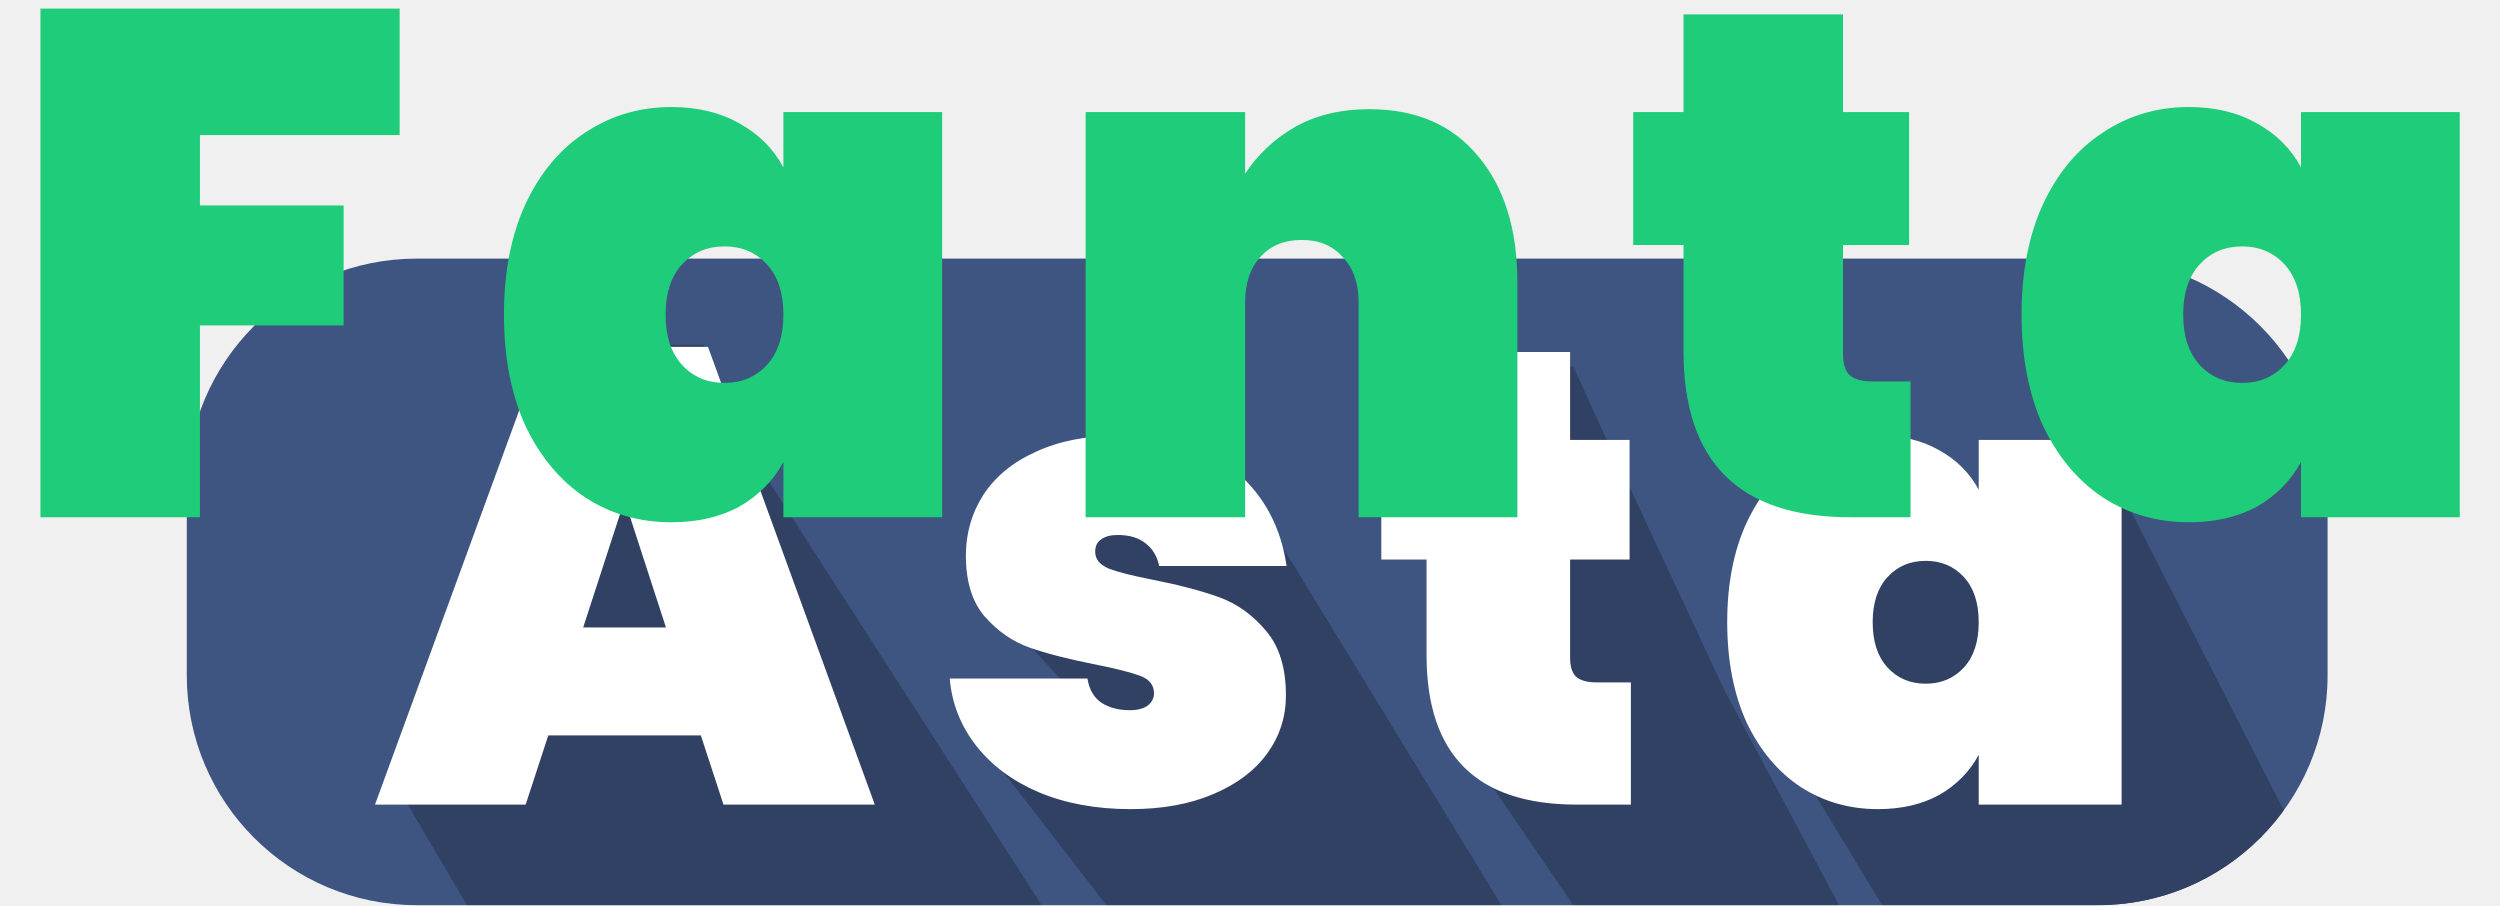
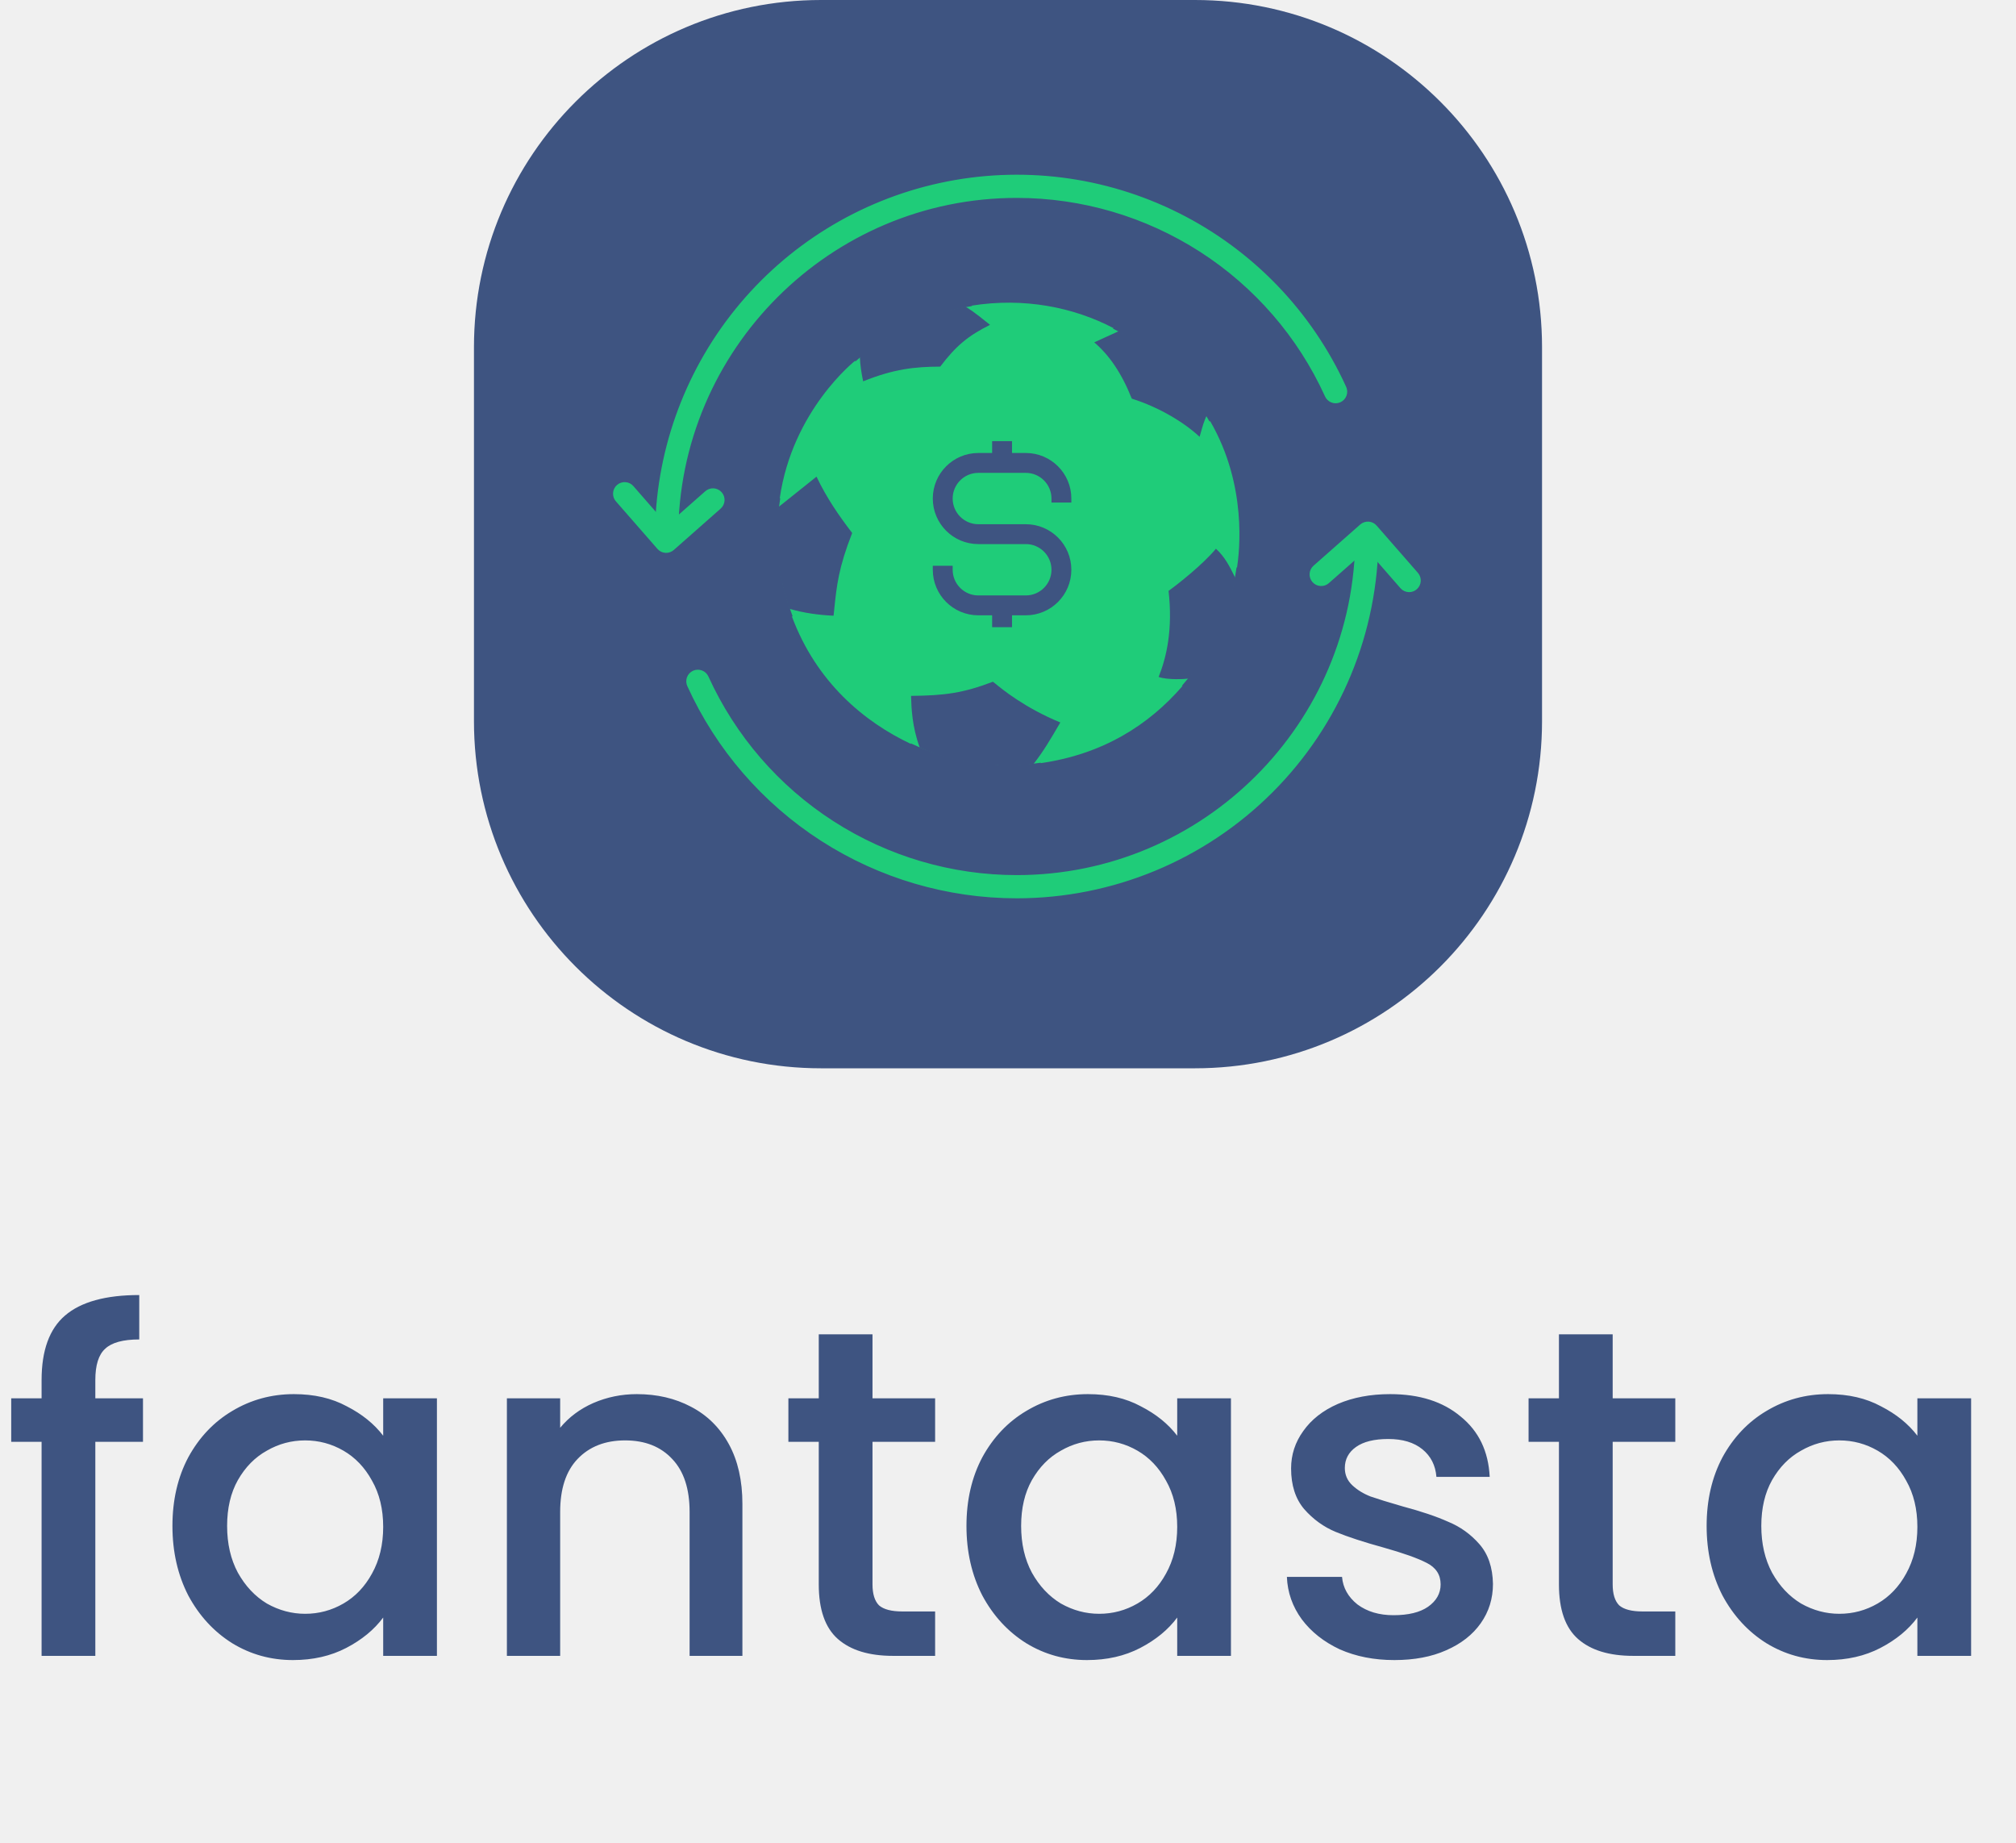
- <svg xmlns="http://www.w3.org/2000/svg" width="174" height="63" viewBox="0 0 174 63" fill="none">
-   <rect x="13" y="18" width="149" height="45" rx="16" fill="#3E5481" />
-   <mask id="mask0" mask-type="alpha" maskUnits="userSpaceOnUse" x="13" y="18" width="149" height="45">
-     <rect x="13" y="18" width="149" height="45" rx="16" fill="#3E5481" />
-   </mask>
-   <g mask="url(#mask0)">
-     <path d="M38.5 24H49V26.5L72.5 63H77L68.5 52L67 48H74.5L68.5 41.5L77 31L84 33L88 36L104.5 63H109.5L102 52L100 43.5V25.5H107.5H109.5L112 31L113 33L120 48L128 63H131L122.5 49L126 33H133.5L138.5 36L144 31L147 33L159 56.5L157 59.5L154 63H32.5L27.5 54.5L38.5 24Z" fill="#314163" />
-   </g>
-   <path d="M48.78 51.185H38.16L36.585 56H26.1L37.755 24.14H49.275L60.885 56H50.355L48.78 51.185ZM46.35 43.67L43.47 34.805L40.59 43.67H46.35ZM78.7 56.315C76.3 56.315 74.17 55.925 72.31 55.145C70.48 54.365 69.025 53.285 67.945 51.905C66.865 50.525 66.25 48.965 66.1 47.225H75.685C75.805 47.975 76.12 48.53 76.63 48.89C77.17 49.25 77.845 49.43 78.655 49.43C79.165 49.43 79.57 49.325 79.87 49.115C80.17 48.875 80.32 48.59 80.32 48.26C80.32 47.69 80.005 47.285 79.375 47.045C78.745 46.805 77.68 46.535 76.18 46.235C74.35 45.875 72.835 45.485 71.635 45.065C70.465 44.645 69.43 43.925 68.53 42.905C67.66 41.885 67.225 40.475 67.225 38.675C67.225 37.115 67.63 35.705 68.44 34.445C69.28 33.155 70.51 32.15 72.13 31.43C73.75 30.68 75.715 30.305 78.025 30.305C81.445 30.305 84.115 31.145 86.035 32.825C87.985 34.505 89.155 36.695 89.545 39.395H80.68C80.53 38.705 80.215 38.18 79.735 37.82C79.255 37.43 78.61 37.235 77.8 37.235C77.29 37.235 76.9 37.34 76.63 37.55C76.36 37.73 76.225 38.015 76.225 38.405C76.225 38.915 76.54 39.305 77.17 39.575C77.8 39.815 78.805 40.07 80.185 40.34C82.015 40.7 83.56 41.105 84.82 41.555C86.08 42.005 87.175 42.785 88.105 43.895C89.035 44.975 89.5 46.475 89.5 48.395C89.5 49.895 89.065 51.245 88.195 52.445C87.325 53.645 86.065 54.59 84.415 55.28C82.795 55.97 80.89 56.315 78.7 56.315ZM113.509 47.495V56H109.729C102.769 56 99.289 52.535 99.289 45.605V38.945H96.139V30.62H99.289V24.5H109.279V30.62H113.419V38.945H109.279V45.785C109.279 46.385 109.414 46.82 109.684 47.09C109.984 47.36 110.464 47.495 111.124 47.495H113.509ZM120.214 43.31C120.214 40.64 120.664 38.33 121.564 36.38C122.494 34.4 123.754 32.9 125.344 31.88C126.934 30.83 128.719 30.305 130.699 30.305C132.349 30.305 133.774 30.65 134.974 31.34C136.174 32 137.089 32.915 137.719 34.085V30.62H147.664V56H137.719V52.535C137.089 53.705 136.174 54.635 134.974 55.325C133.774 55.985 132.349 56.315 130.699 56.315C128.719 56.315 126.934 55.805 125.344 54.785C123.754 53.735 122.494 52.235 121.564 50.285C120.664 48.305 120.214 45.98 120.214 43.31ZM137.719 43.31C137.719 41.96 137.374 40.91 136.684 40.16C135.994 39.41 135.109 39.035 134.029 39.035C132.949 39.035 132.064 39.41 131.374 40.16C130.684 40.91 130.339 41.96 130.339 43.31C130.339 44.66 130.684 45.71 131.374 46.46C132.064 47.21 132.949 47.585 134.029 47.585C135.109 47.585 135.994 47.21 136.684 46.46C137.374 45.71 137.719 44.66 137.719 43.31Z" fill="white" />
-   <path d="M27.815 0.6V9.4H13.915V14.3H23.915V22.65H13.915V36H2.815V0.6H27.815ZM35.075 21.9C35.075 18.933 35.575 16.367 36.575 14.2C37.608 12 39.008 10.333 40.775 9.2C42.542 8.033 44.525 7.45 46.725 7.45C48.559 7.45 50.142 7.833 51.475 8.6C52.809 9.333 53.825 10.35 54.525 11.65V7.8H65.575V36H54.525V32.15C53.825 33.45 52.809 34.483 51.475 35.25C50.142 35.983 48.559 36.35 46.725 36.35C44.525 36.35 42.542 35.783 40.775 34.65C39.008 33.483 37.608 31.817 36.575 29.65C35.575 27.45 35.075 24.867 35.075 21.9ZM54.525 21.9C54.525 20.4 54.142 19.233 53.375 18.4C52.608 17.567 51.625 17.15 50.425 17.15C49.225 17.15 48.242 17.567 47.475 18.4C46.709 19.233 46.325 20.4 46.325 21.9C46.325 23.4 46.709 24.567 47.475 25.4C48.242 26.233 49.225 26.65 50.425 26.65C51.625 26.65 52.608 26.233 53.375 25.4C54.142 24.567 54.525 23.4 54.525 21.9ZM95.31 7.6C98.543 7.6 101.06 8.683 102.86 10.85C104.693 13.017 105.61 15.95 105.61 19.65V36H94.56V21.05C94.56 19.717 94.193 18.667 93.46 17.9C92.76 17.1 91.81 16.7 90.61 16.7C89.376 16.7 88.41 17.1 87.71 17.9C87.01 18.667 86.66 19.717 86.66 21.05V36H75.56V7.8H86.66V12.1C87.526 10.767 88.676 9.683 90.11 8.85C91.576 8.017 93.31 7.6 95.31 7.6ZM132.973 26.55V36H128.773C121.04 36 117.173 32.15 117.173 24.45V17.05H113.673V7.8H117.173V1H128.273V7.8H132.873V17.05H128.273V24.65C128.273 25.317 128.423 25.8 128.723 26.1C129.056 26.4 129.59 26.55 130.323 26.55H132.973ZM140.7 21.9C140.7 18.933 141.2 16.367 142.2 14.2C143.234 12 144.634 10.333 146.4 9.2C148.167 8.033 150.15 7.45 152.35 7.45C154.184 7.45 155.767 7.833 157.1 8.6C158.434 9.333 159.45 10.35 160.15 11.65V7.8H171.2V36H160.15V32.15C159.45 33.45 158.434 34.483 157.1 35.25C155.767 35.983 154.184 36.35 152.35 36.35C150.15 36.35 148.167 35.783 146.4 34.65C144.634 33.483 143.234 31.817 142.2 29.65C141.2 27.45 140.7 24.867 140.7 21.9ZM160.15 21.9C160.15 20.4 159.767 19.233 159 18.4C158.234 17.567 157.25 17.15 156.05 17.15C154.85 17.15 153.867 17.567 153.1 18.4C152.334 19.233 151.95 20.4 151.95 21.9C151.95 23.4 152.334 24.567 153.1 25.4C153.867 26.233 154.85 26.65 156.05 26.65C157.25 26.65 158.234 26.233 159 25.4C159.767 24.567 160.15 23.4 160.15 21.9Z" fill="#1FCC79" />
+ <svg xmlns="http://www.w3.org/2000/svg" width="151" height="138" viewBox="0 0 151 138" fill="none">
+   <rect x="35.5" width="80" height="80" rx="26" fill="#3E5481" />
+   <path d="M105.548 44.093C105.459 44.093 105.372 44.074 105.291 44.038C105.211 44.001 105.139 43.947 105.081 43.88L102.4 40.807L99.368 43.481C99.245 43.589 99.084 43.645 98.92 43.634C98.756 43.624 98.603 43.549 98.494 43.426C98.385 43.303 98.33 43.142 98.34 42.978C98.35 42.814 98.425 42.661 98.548 42.552L102.047 39.466C102.108 39.412 102.179 39.37 102.257 39.344C102.334 39.318 102.416 39.307 102.497 39.312C102.579 39.318 102.658 39.339 102.731 39.376C102.804 39.412 102.87 39.462 102.923 39.524L106.018 43.067C106.124 43.191 106.177 43.351 106.165 43.513C106.154 43.675 106.079 43.826 105.958 43.934C105.845 44.036 105.699 44.093 105.548 44.093Z" fill="#1FCC79" stroke="#1FCC79" stroke-width="0.5" />
+   <path d="M49.895 41.151H49.856C49.774 41.145 49.695 41.124 49.621 41.088C49.548 41.051 49.483 41.001 49.43 40.939L46.335 37.396C46.278 37.336 46.234 37.264 46.205 37.186C46.176 37.108 46.164 37.025 46.168 36.942C46.172 36.859 46.193 36.777 46.229 36.702C46.265 36.627 46.316 36.561 46.379 36.506C46.442 36.451 46.515 36.41 46.594 36.384C46.673 36.358 46.756 36.349 46.839 36.356C46.922 36.363 47.003 36.387 47.076 36.426C47.15 36.465 47.215 36.518 47.267 36.583L49.95 39.657L52.981 36.983C53.042 36.927 53.113 36.883 53.191 36.855C53.268 36.827 53.351 36.815 53.433 36.819C53.516 36.823 53.596 36.844 53.671 36.88C53.745 36.916 53.812 36.966 53.866 37.028C53.921 37.09 53.962 37.162 53.989 37.24C54.015 37.319 54.025 37.401 54.019 37.483C54.013 37.566 53.99 37.646 53.953 37.719C53.915 37.793 53.863 37.858 53.8 37.911L50.305 40.996C50.192 41.096 50.046 41.151 49.895 41.151Z" fill="#1FCC79" stroke="#1FCC79" stroke-width="0.5" />
+   <path d="M76.155 67.02C71.003 67.021 65.959 65.538 61.626 62.751C57.293 59.963 53.853 55.987 51.718 51.298C51.68 51.224 51.658 51.143 51.653 51.059C51.647 50.976 51.659 50.893 51.686 50.814C51.714 50.736 51.757 50.664 51.813 50.602C51.87 50.541 51.938 50.491 52.013 50.456C52.089 50.422 52.171 50.403 52.254 50.401C52.338 50.399 52.42 50.413 52.498 50.444C52.575 50.474 52.646 50.52 52.705 50.579C52.764 50.638 52.811 50.707 52.843 50.784C54.88 55.257 58.161 59.05 62.295 61.709C66.429 64.368 71.24 65.782 76.155 65.782C90.274 65.782 101.76 54.295 101.76 40.176C101.76 40.012 101.825 39.855 101.941 39.739C102.057 39.623 102.215 39.557 102.379 39.557C102.543 39.557 102.7 39.623 102.817 39.739C102.933 39.855 102.998 40.012 102.998 40.176C102.998 47.295 100.17 54.123 95.136 59.157C90.102 64.192 83.274 67.02 76.155 67.02Z" fill="#1FCC79" stroke="#1FCC79" stroke-width="0.5" />
+   <path d="M49.93 40.795C49.766 40.795 49.608 40.73 49.492 40.614C49.376 40.498 49.311 40.341 49.311 40.176C49.312 34.045 51.412 28.099 55.26 23.327C59.109 18.555 64.475 15.243 70.467 13.944C76.459 12.644 82.715 13.434 88.195 16.183C93.675 18.931 98.05 23.473 100.591 29.052C100.629 29.126 100.651 29.208 100.656 29.291C100.662 29.374 100.65 29.457 100.623 29.536C100.595 29.614 100.552 29.687 100.496 29.748C100.439 29.81 100.371 29.859 100.296 29.894C100.22 29.928 100.138 29.947 100.055 29.95C99.971 29.952 99.888 29.937 99.811 29.906C99.734 29.876 99.663 29.83 99.604 29.771C99.544 29.713 99.498 29.643 99.466 29.566C97.429 25.093 94.147 21.301 90.014 18.642C85.881 15.984 81.07 14.57 76.155 14.57C62.042 14.57 50.549 26.057 50.549 40.176C50.549 40.258 50.533 40.338 50.502 40.413C50.471 40.488 50.425 40.557 50.368 40.614C50.31 40.672 50.242 40.717 50.167 40.748C50.092 40.779 50.011 40.795 49.93 40.795Z" fill="#1FCC79" stroke="#1FCC79" stroke-width="0.5" />
+   <path fill-rule="evenodd" clip-rule="evenodd" d="M92.654 42.518C92.826 41.36 93.45 36.364 90.631 31.518L90.604 31.585C88.926 28.595 86.404 26.165 83.353 24.6L83.409 24.575C80.412 23.007 76.706 22.261 72.772 22.889L72.819 22.916C69.495 23.441 66.476 24.925 64.063 27.073L64.056 27.009C64.056 27.009 59.343 30.706 58.402 37.326L58.443 37.296C58.301 38.19 58.23 39.093 58.23 39.998C58.23 42.171 58.638 44.249 59.375 46.169L59.309 46.15C61.147 51.104 64.759 54.079 68.229 55.711L68.21 55.663C71.249 57.095 74.643 57.599 77.967 57.115L77.938 57.151C82.575 56.489 86.027 54.319 88.578 51.364L88.518 51.362C90.67 48.904 92.141 45.838 92.624 42.465L92.654 42.518Z" fill="#1FCC79" />
+   <path fill-rule="evenodd" clip-rule="evenodd" d="M59.126 45.589C57.654 41.308 58.315 37.964 58.315 37.964L61.158 35.694C61.926 37.317 62.876 38.668 63.829 39.913C62.806 42.516 62.668 43.859 62.485 45.629C62.469 45.785 62.453 45.944 62.435 46.108C61.288 46.054 60.195 45.903 59.126 45.589ZM72.319 22.978C72.505 23.076 72.823 23.244 74.155 24.326C72.522 25.139 71.603 25.896 70.425 27.454C68.5 27.465 66.964 27.627 64.65 28.555C64.523 27.949 64.424 27.324 64.403 26.707C67.463 24.175 69.982 23.452 72.294 22.964C72.302 22.968 72.311 22.973 72.319 22.978ZM83.811 24.792C86.535 26.26 88.81 28.439 90.394 31.097C90.194 31.483 90.041 32.034 89.939 32.404C89.903 32.533 89.873 32.64 89.85 32.71C88.726 31.66 86.869 30.514 84.772 29.853C84.014 27.949 83.086 26.597 81.96 25.637L83.811 24.792ZM68.889 55.983C68.316 54.415 68.264 53.039 68.239 52.11C70.771 52.089 72.155 51.895 74.371 51.052C74.378 51.05 74.43 51.093 74.525 51.172C75.026 51.586 76.738 53 79.419 54.102C79.392 54.148 79.365 54.194 79.338 54.24C78.677 55.372 78.158 56.26 77.408 57.217C75.299 57.496 71.883 57.345 68.889 55.983ZM87.527 44.248C88.176 43.781 90.071 42.301 91.076 41.091L91.076 41.091C91.753 41.718 92.088 42.393 92.5 43.224L92.524 43.273C92.134 45.361 91.268 48.087 89.043 50.814C88.784 50.857 87.443 50.932 86.783 50.694C87.377 49.2 87.853 47.147 87.527 44.248Z" fill="#3E5481" />
+   <path d="M75.65 34.072V33.333V33.183H75.5H74.611H74.461V33.333V34.072H73.278C71.477 34.072 70.017 35.532 70.017 37.333C70.017 39.134 71.477 40.594 73.278 40.594H76.834C77.978 40.594 78.906 41.522 78.906 42.667C78.906 43.811 77.978 44.739 76.834 44.739H73.278C72.134 44.739 71.206 43.811 71.206 42.667V42.517H71.056H70.167H70.017V42.667C70.017 44.468 71.477 45.928 73.278 45.928H74.461V46.667V46.817H74.611H75.5H75.65V46.667V45.928H76.834C78.635 45.928 80.095 44.468 80.095 42.667C80.095 40.866 78.635 39.406 76.834 39.406H73.278C72.134 39.406 71.206 38.478 71.206 37.333C71.206 36.189 72.134 35.261 73.278 35.261H76.834C77.978 35.261 78.906 36.189 78.906 37.333V37.483H79.056H79.945H80.095V37.333C80.095 35.532 78.635 34.072 76.834 34.072H75.65Z" fill="#3E5481" stroke="#3E5481" stroke-width="0.3" />
+   <path d="M10.71 107.97H7.14V124H3.115V107.97H0.84V104.715H3.115V103.35C3.115 101.133 3.698 99.523 4.865 98.52C6.055 97.493 7.91 96.98 10.43 96.98V100.305C9.217 100.305 8.365 100.538 7.875 101.005C7.385 101.448 7.14 102.23 7.14 103.35V104.715H10.71V107.97ZM12.916 114.27C12.916 112.333 13.313 110.618 14.106 109.125C14.923 107.632 16.019 106.477 17.396 105.66C18.796 104.82 20.336 104.4 22.016 104.4C23.533 104.4 24.851 104.703 25.971 105.31C27.114 105.893 28.024 106.628 28.701 107.515V104.715H32.726V124H28.701V121.13C28.024 122.04 27.103 122.798 25.936 123.405C24.769 124.012 23.439 124.315 21.946 124.315C20.289 124.315 18.773 123.895 17.396 123.055C16.019 122.192 14.923 121.002 14.106 119.485C13.313 117.945 12.916 116.207 12.916 114.27ZM28.701 114.34C28.701 113.01 28.421 111.855 27.861 110.875C27.324 109.895 26.613 109.148 25.726 108.635C24.839 108.122 23.883 107.865 22.856 107.865C21.829 107.865 20.873 108.122 19.986 108.635C19.099 109.125 18.376 109.86 17.816 110.84C17.279 111.797 17.011 112.94 17.011 114.27C17.011 115.6 17.279 116.767 17.816 117.77C18.376 118.773 19.099 119.543 19.986 120.08C20.896 120.593 21.853 120.85 22.856 120.85C23.883 120.85 24.839 120.593 25.726 120.08C26.613 119.567 27.324 118.82 27.861 117.84C28.421 116.837 28.701 115.67 28.701 114.34ZM47.697 104.4C49.214 104.4 50.567 104.715 51.757 105.345C52.97 105.975 53.915 106.908 54.592 108.145C55.269 109.382 55.607 110.875 55.607 112.625V124H51.652V113.22C51.652 111.493 51.22 110.175 50.357 109.265C49.493 108.332 48.315 107.865 46.822 107.865C45.328 107.865 44.139 108.332 43.252 109.265C42.389 110.175 41.957 111.493 41.957 113.22V124H37.967V104.715H41.957V106.92C42.61 106.127 43.438 105.508 44.442 105.065C45.468 104.622 46.553 104.4 47.697 104.4ZM65.351 107.97V118.645C65.351 119.368 65.515 119.893 65.841 120.22C66.191 120.523 66.775 120.675 67.591 120.675H70.041V124H66.891C65.095 124 63.718 123.58 62.761 122.74C61.805 121.9 61.326 120.535 61.326 118.645V107.97H59.051V104.715H61.326V99.92H65.351V104.715H70.041V107.97H65.351ZM72.389 114.27C72.389 112.333 72.785 110.618 73.579 109.125C74.395 107.632 75.492 106.477 76.869 105.66C78.269 104.82 79.809 104.4 81.489 104.4C83.005 104.4 84.324 104.703 85.444 105.31C86.587 105.893 87.497 106.628 88.174 107.515V104.715H92.199V124H88.174V121.13C87.497 122.04 86.575 122.798 85.409 123.405C84.242 124.012 82.912 124.315 81.419 124.315C79.762 124.315 78.245 123.895 76.869 123.055C75.492 122.192 74.395 121.002 73.579 119.485C72.785 117.945 72.389 116.207 72.389 114.27ZM88.174 114.34C88.174 113.01 87.894 111.855 87.334 110.875C86.797 109.895 86.085 109.148 85.199 108.635C84.312 108.122 83.355 107.865 82.329 107.865C81.302 107.865 80.345 108.122 79.459 108.635C78.572 109.125 77.849 109.86 77.289 110.84C76.752 111.797 76.484 112.94 76.484 114.27C76.484 115.6 76.752 116.767 77.289 117.77C77.849 118.773 78.572 119.543 79.459 120.08C80.369 120.593 81.325 120.85 82.329 120.85C83.355 120.85 84.312 120.593 85.199 120.08C86.085 119.567 86.797 118.82 87.334 117.84C87.894 116.837 88.174 115.67 88.174 114.34ZM104.439 124.315C102.923 124.315 101.558 124.047 100.344 123.51C99.154 122.95 98.21 122.203 97.51 121.27C96.809 120.313 96.436 119.252 96.389 118.085H100.519C100.589 118.902 100.974 119.59 101.674 120.15C102.398 120.687 103.296 120.955 104.369 120.955C105.489 120.955 106.353 120.745 106.959 120.325C107.589 119.882 107.904 119.322 107.904 118.645C107.904 117.922 107.554 117.385 106.854 117.035C106.178 116.685 105.093 116.3 103.599 115.88C102.153 115.483 100.974 115.098 100.064 114.725C99.154 114.352 98.361 113.78 97.684 113.01C97.031 112.24 96.704 111.225 96.704 109.965C96.704 108.938 97.008 108.005 97.615 107.165C98.221 106.302 99.085 105.625 100.204 105.135C101.348 104.645 102.654 104.4 104.124 104.4C106.318 104.4 108.079 104.96 109.409 106.08C110.763 107.177 111.486 108.682 111.579 110.595H107.589C107.519 109.732 107.169 109.043 106.539 108.53C105.909 108.017 105.058 107.76 103.984 107.76C102.934 107.76 102.129 107.958 101.569 108.355C101.009 108.752 100.729 109.277 100.729 109.93C100.729 110.443 100.916 110.875 101.289 111.225C101.663 111.575 102.118 111.855 102.654 112.065C103.191 112.252 103.984 112.497 105.034 112.8C106.434 113.173 107.578 113.558 108.464 113.955C109.374 114.328 110.156 114.888 110.809 115.635C111.463 116.382 111.801 117.373 111.824 118.61C111.824 119.707 111.521 120.687 110.914 121.55C110.308 122.413 109.444 123.09 108.324 123.58C107.228 124.07 105.933 124.315 104.439 124.315ZM120.791 107.97V118.645C120.791 119.368 120.954 119.893 121.281 120.22C121.631 120.523 122.214 120.675 123.031 120.675H125.481V124H122.331C120.534 124 119.157 123.58 118.201 122.74C117.244 121.9 116.766 120.535 116.766 118.645V107.97H114.491V104.715H116.766V99.92H120.791V104.715H125.481V107.97H120.791ZM127.828 114.27C127.828 112.333 128.225 110.618 129.018 109.125C129.835 107.632 130.932 106.477 132.308 105.66C133.708 104.82 135.248 104.4 136.928 104.4C138.445 104.4 139.763 104.703 140.883 105.31C142.027 105.893 142.937 106.628 143.613 107.515V104.715H147.638V124H143.613V121.13C142.937 122.04 142.015 122.798 140.848 123.405C139.682 124.012 138.352 124.315 136.858 124.315C135.202 124.315 133.685 123.895 132.308 123.055C130.932 122.192 129.835 121.002 129.018 119.485C128.225 117.945 127.828 116.207 127.828 114.27ZM143.613 114.34C143.613 113.01 143.333 111.855 142.773 110.875C142.237 109.895 141.525 109.148 140.638 108.635C139.752 108.122 138.795 107.865 137.768 107.865C136.742 107.865 135.785 108.122 134.898 108.635C134.012 109.125 133.288 109.86 132.728 110.84C132.192 111.797 131.923 112.94 131.923 114.27C131.923 115.6 132.192 116.767 132.728 117.77C133.288 118.773 134.012 119.543 134.898 120.08C135.808 120.593 136.765 120.85 137.768 120.85C138.795 120.85 139.752 120.593 140.638 120.08C141.525 119.567 142.237 118.82 142.773 117.84C143.333 116.837 143.613 115.67 143.613 114.34Z" fill="#3E5481" />
</svg>
